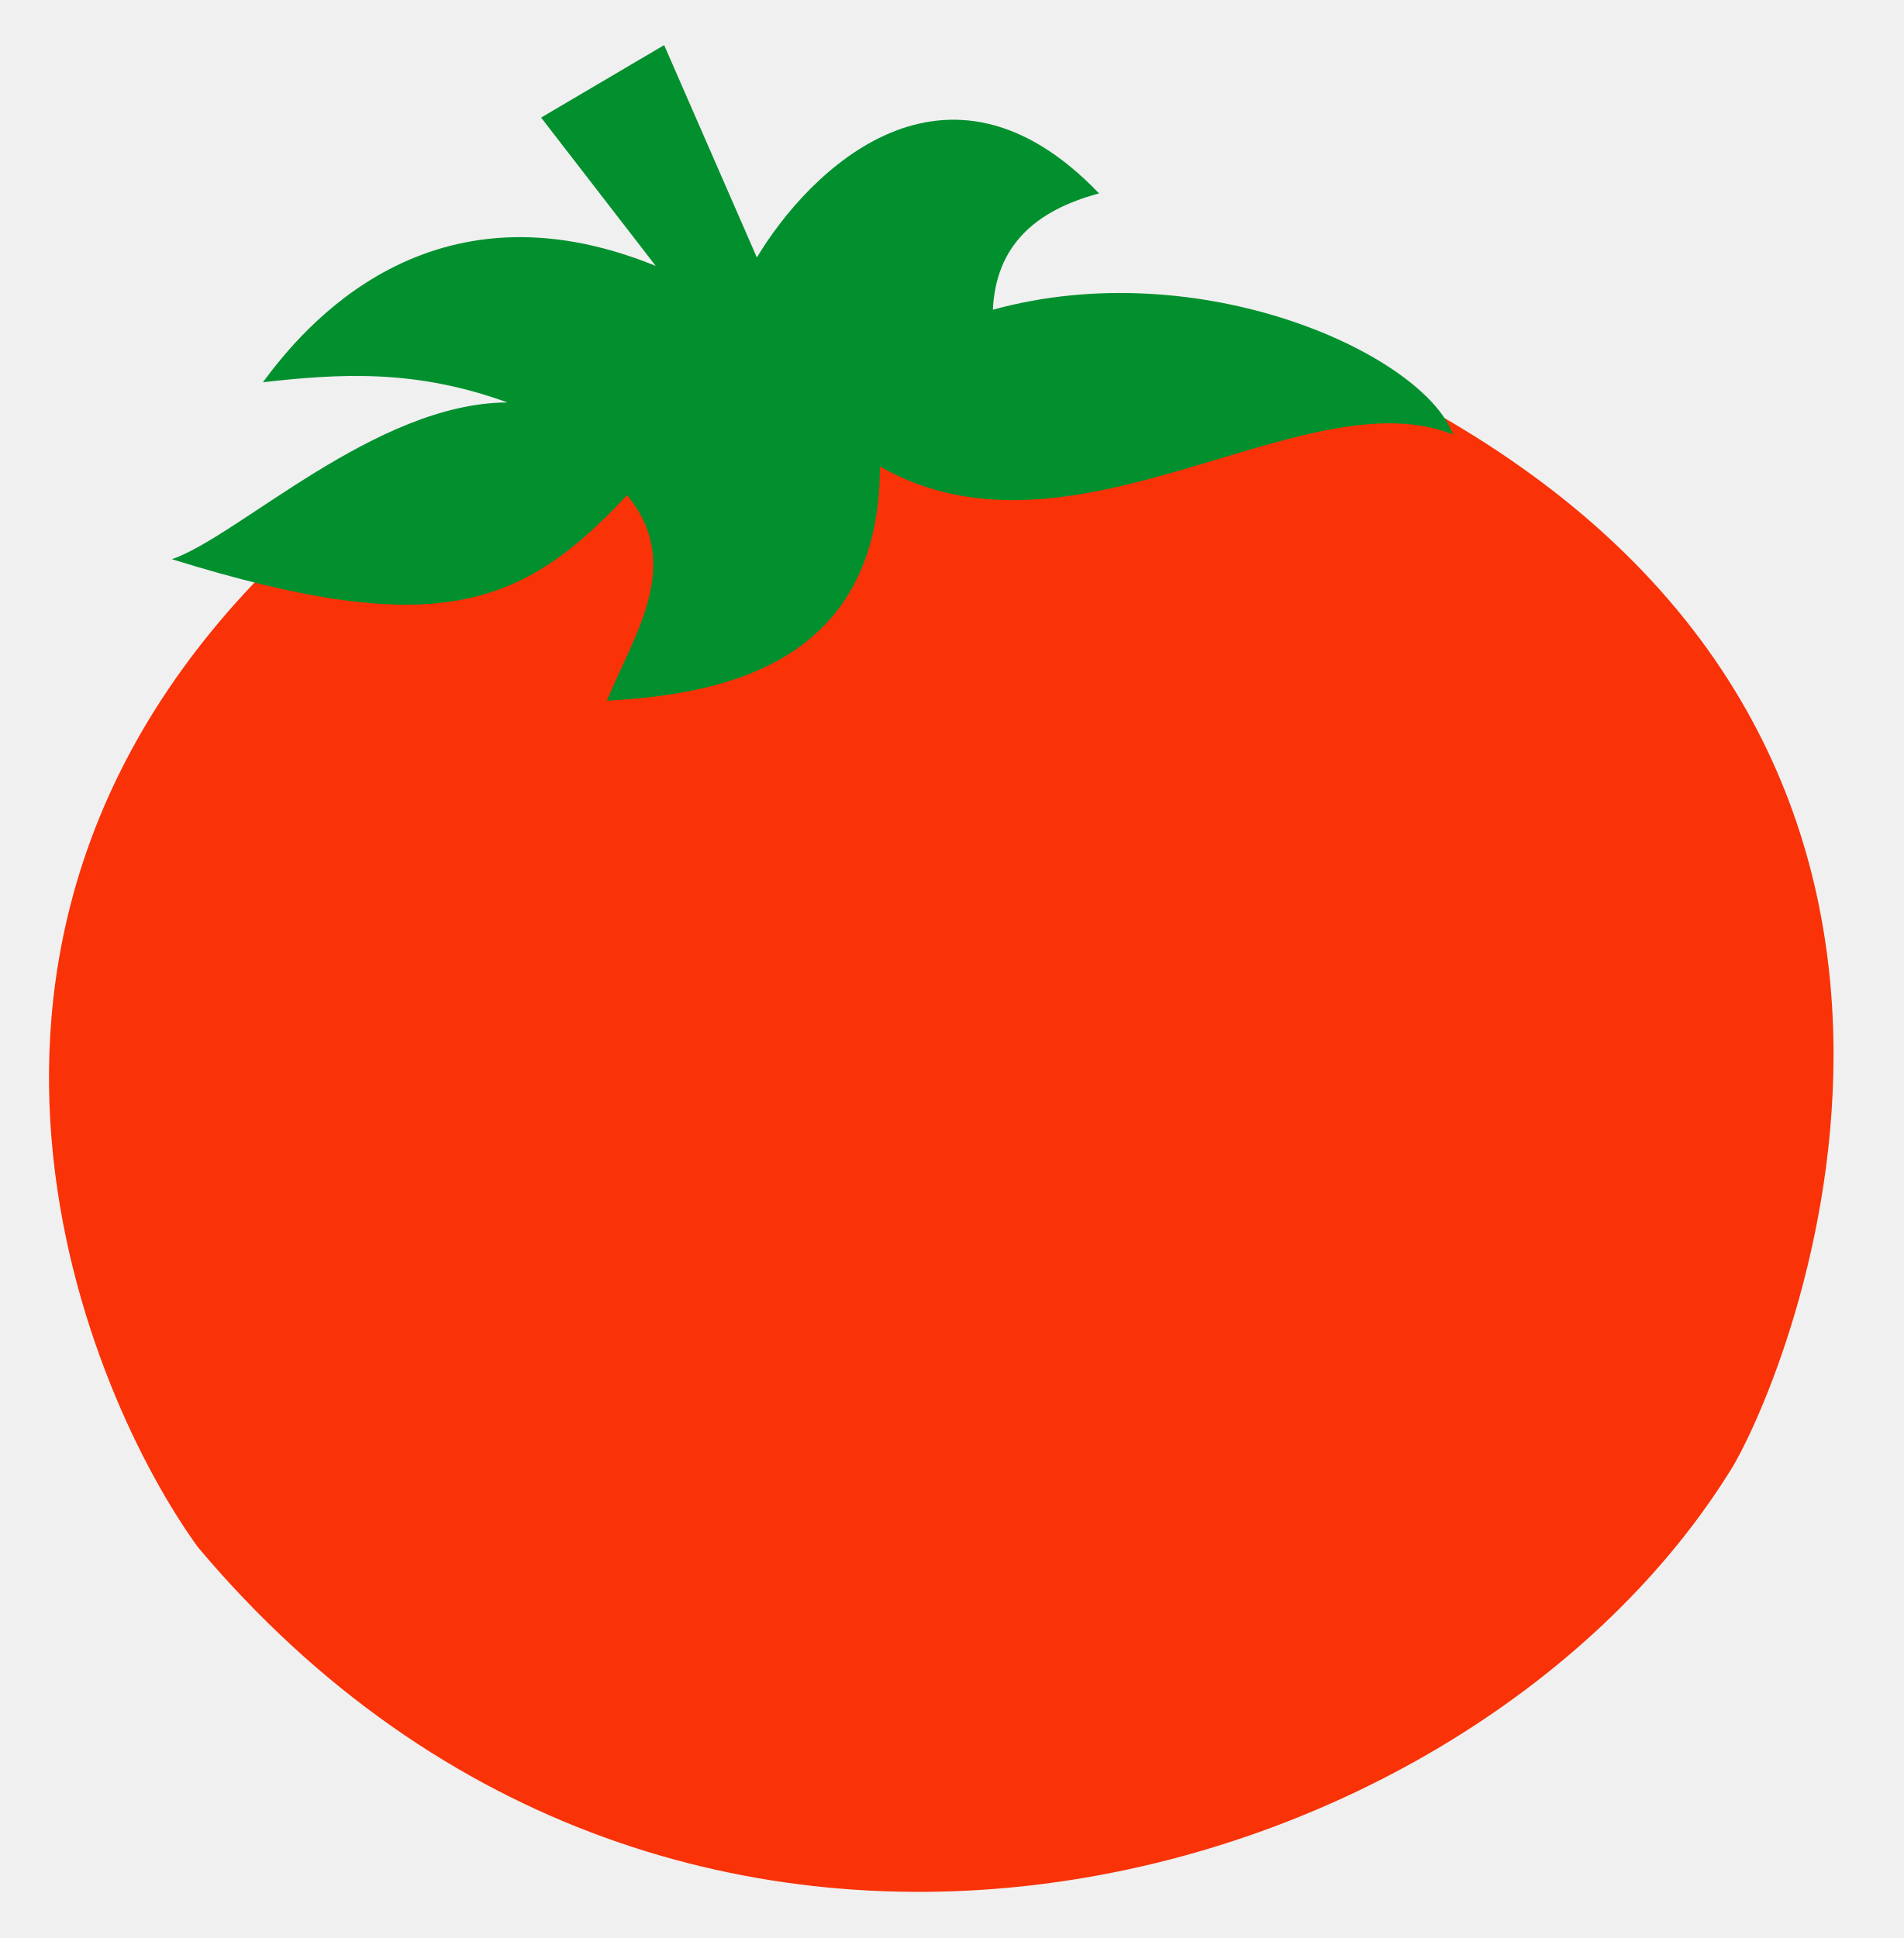
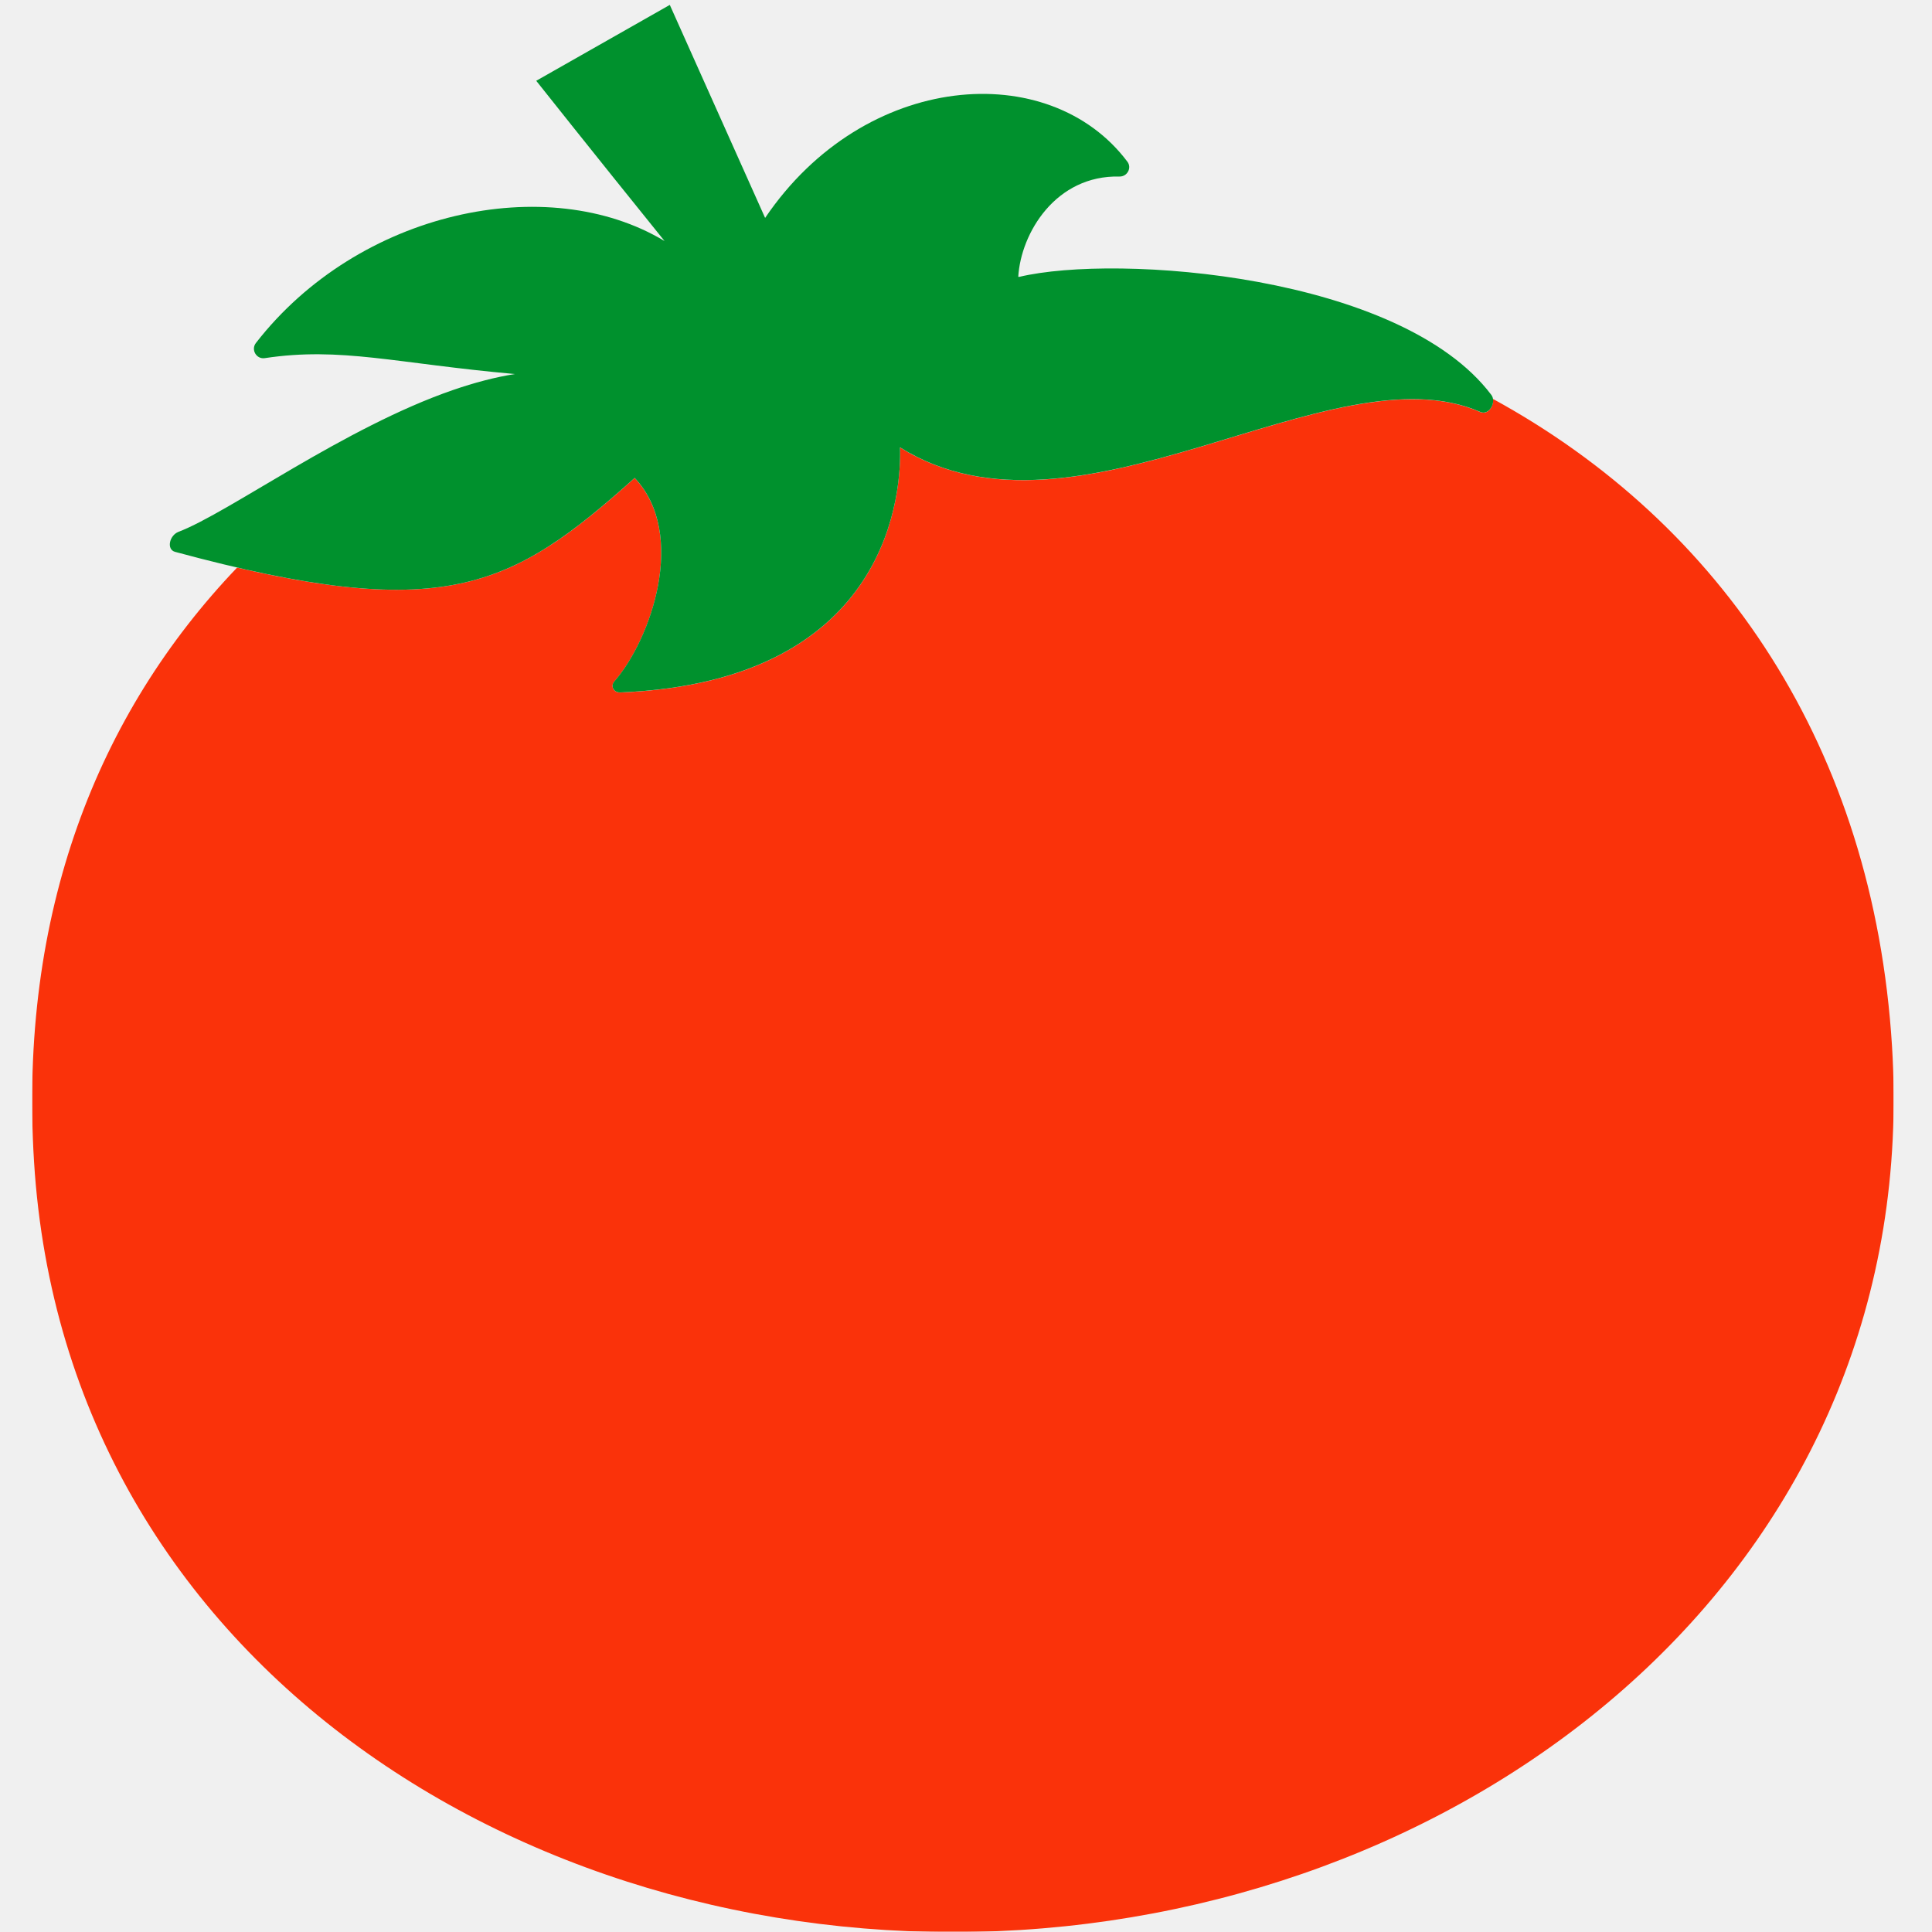
- <svg xmlns="http://www.w3.org/2000/svg" id="svg3390" height="141.25" viewBox="0 0 138.75 141.25" width="138.75" version="1.1">
-   <g id="layer1" fill="#f93208">
-     <path id="path3412" d="m20.154 40.829c-28.149 27.622-13.657 61.011-5.734 71.931 35.254 41.954 92.792 25.339 111.89-5.907 4.761-8.203 22.554-53.467-23.976-78.009z" />
-     <path id="path3471" d="m39.613 39.265 4.778-8.861 28.406-5.038 11.119 9.208z" />
-   </g>
-   <g id="layer2">
-     <path id="path3437" d="m39.436 8.57 8.968-5.283 6.757 15.479c3.792-6.323 13.79-16.316 24.939-4.668-4.728 1.264-7.516 3.855-7.74 8.477 15.145-4.17 31.343 3.213 33.539 9.091-10.951-4.314-27.695 10.377-41.771 2.334 0.009 15.045-12.617 16.636-19.902 17.076 2.077-4.996 5.591-9.994 1.474-14.987-7.618 8.171-13.874 10.668-33.17 4.668 4.876-1.679 14.843-11.39 24.448-11.425-6.775-2.467-12.29-2.087-17.814-1.475 2.917-3.961 12.149-15.197 28.625-8.476z" fill="#02902e" />
+ <svg xmlns="http://www.w3.org/2000/svg" type="positive" viewBox="0 0 80 80" preserveAspectRatio="xMidYMid" version="1.1">
+   <g transform="translate(1.33, 0)">
+     <g transform="translate(0, 16.27)">
+       <mask id="mask-2" fill="white">
+         <polygon points="0 0.247 77.083 0.247 77.083 63.715 0 63.715" />
+       </mask>
+       <path d="M77.014,27.043 C76.242,14.674 69.952,5.42 60.488,0.247 C60.541,0.548 60.273,0.925 59.968,0.792 C53.777,-1.916 43.275,6.848 35.937,2.258 C35.992,3.905 35.67,11.94 24.352,12.406 C24.084,12.417 23.937,12.144 24.106,11.951 C25.62,10.225 27.148,5.854 24.951,3.523 C20.245,7.74 17.512,9.327 8.488,7.233 C2.711,13.274 -0.563,21.542 0.08,31.841 C1.391,52.866 21.085,64.885 40.917,63.647 C60.747,62.411 78.325,48.068 77.014,27.043" fill="#FA320A" mask="url(#mask-2)" />
+     </g>
+     <path d="M40.872,11.465 C44.947,10.494 56.668,11.37 60.423,16.352 C60.649,16.651 60.331,17.216 59.968,17.057 C53.777,14.349 43.275,23.113 35.937,18.524 C35.992,20.171 35.67,28.206 24.352,28.672 C24.084,28.683 23.937,28.41 24.106,28.217 C25.62,26.49 27.148,22.119 24.951,19.789 C19.824,24.383 17.045,25.859 5.919,22.851 C5.555,22.753 5.679,22.168 6.066,22.02 C8.169,21.217 12.933,17.697 17.441,16.145 C18.299,15.85 19.154,15.621 19.989,15.488 C15.026,15.044 12.789,14.354 9.633,14.83 C9.287,14.882 9.052,14.48 9.266,14.203 C13.519,8.725 21.354,7.071 26.188,9.981 C23.208,6.289 20.874,3.345 20.874,3.345 L26.405,0.203 C26.405,0.203 28.689,5.308 30.352,9.023 C34.466,2.945 42.12,2.384 45.354,6.697 C45.546,6.953 45.345,7.318 45.025,7.31 C42.393,7.246 40.943,9.64 40.834,11.461 L40.872,11.465" fill="#00912D" />
  </g>
</svg>
